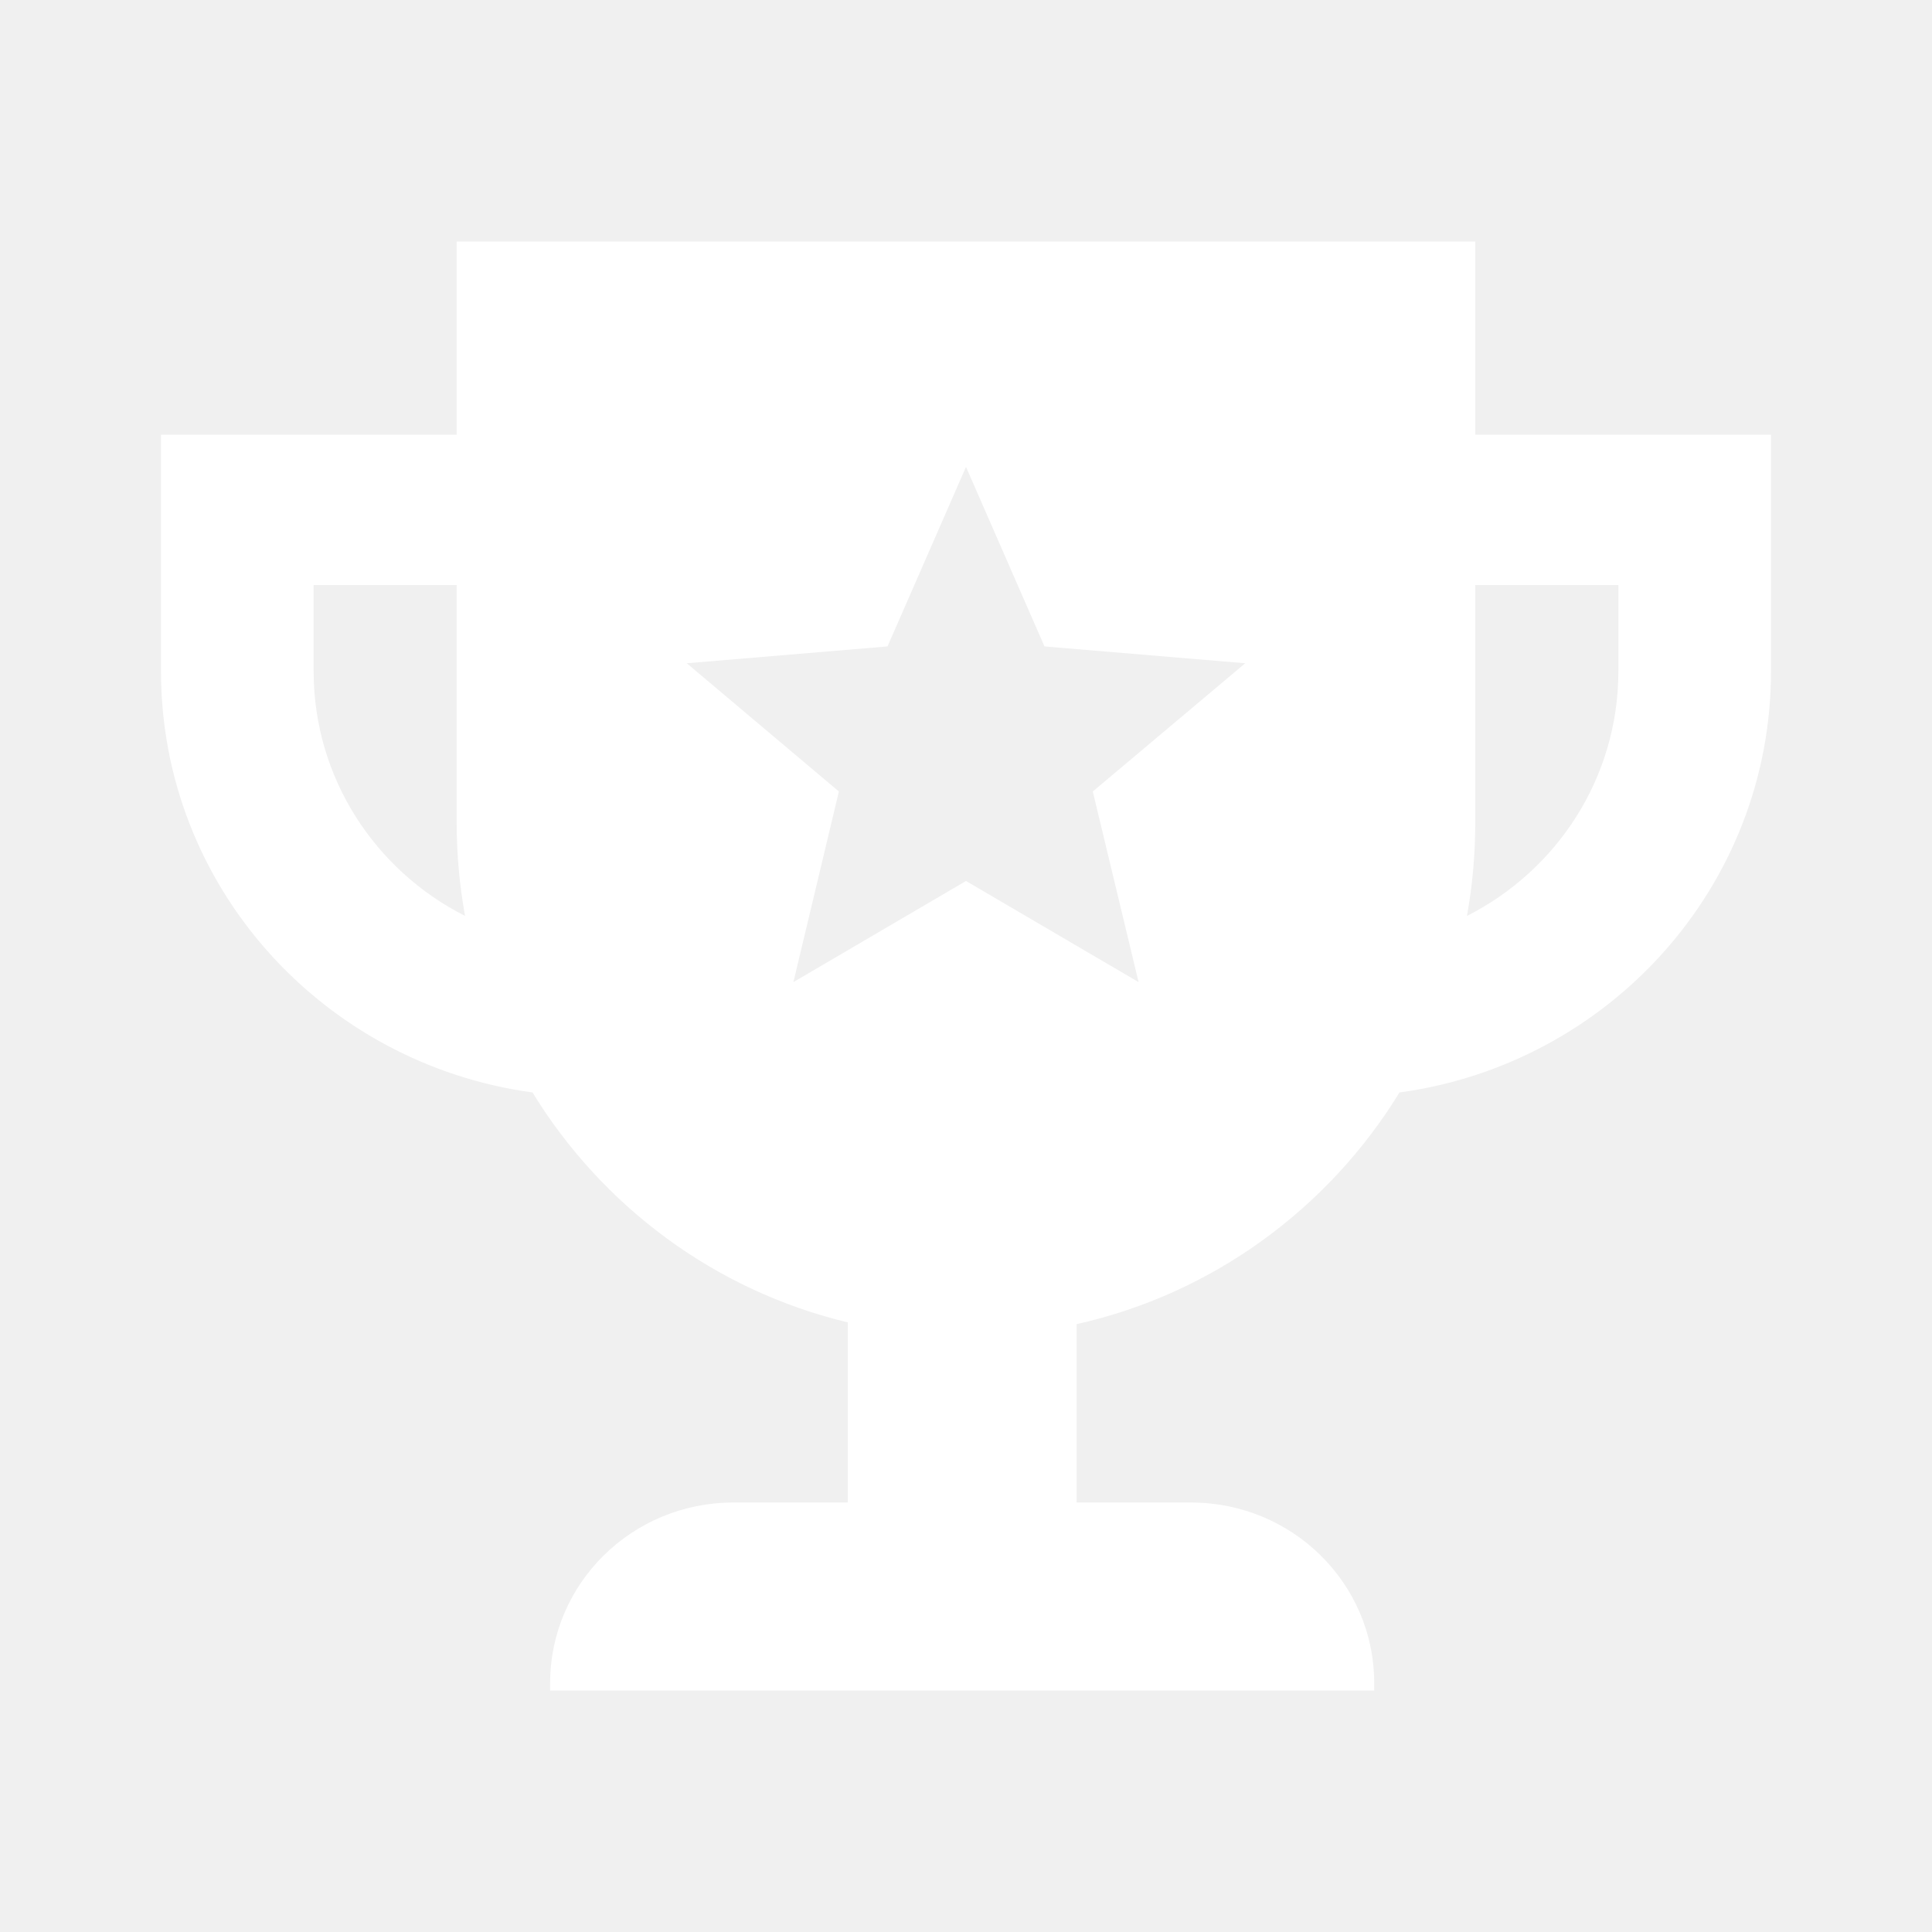
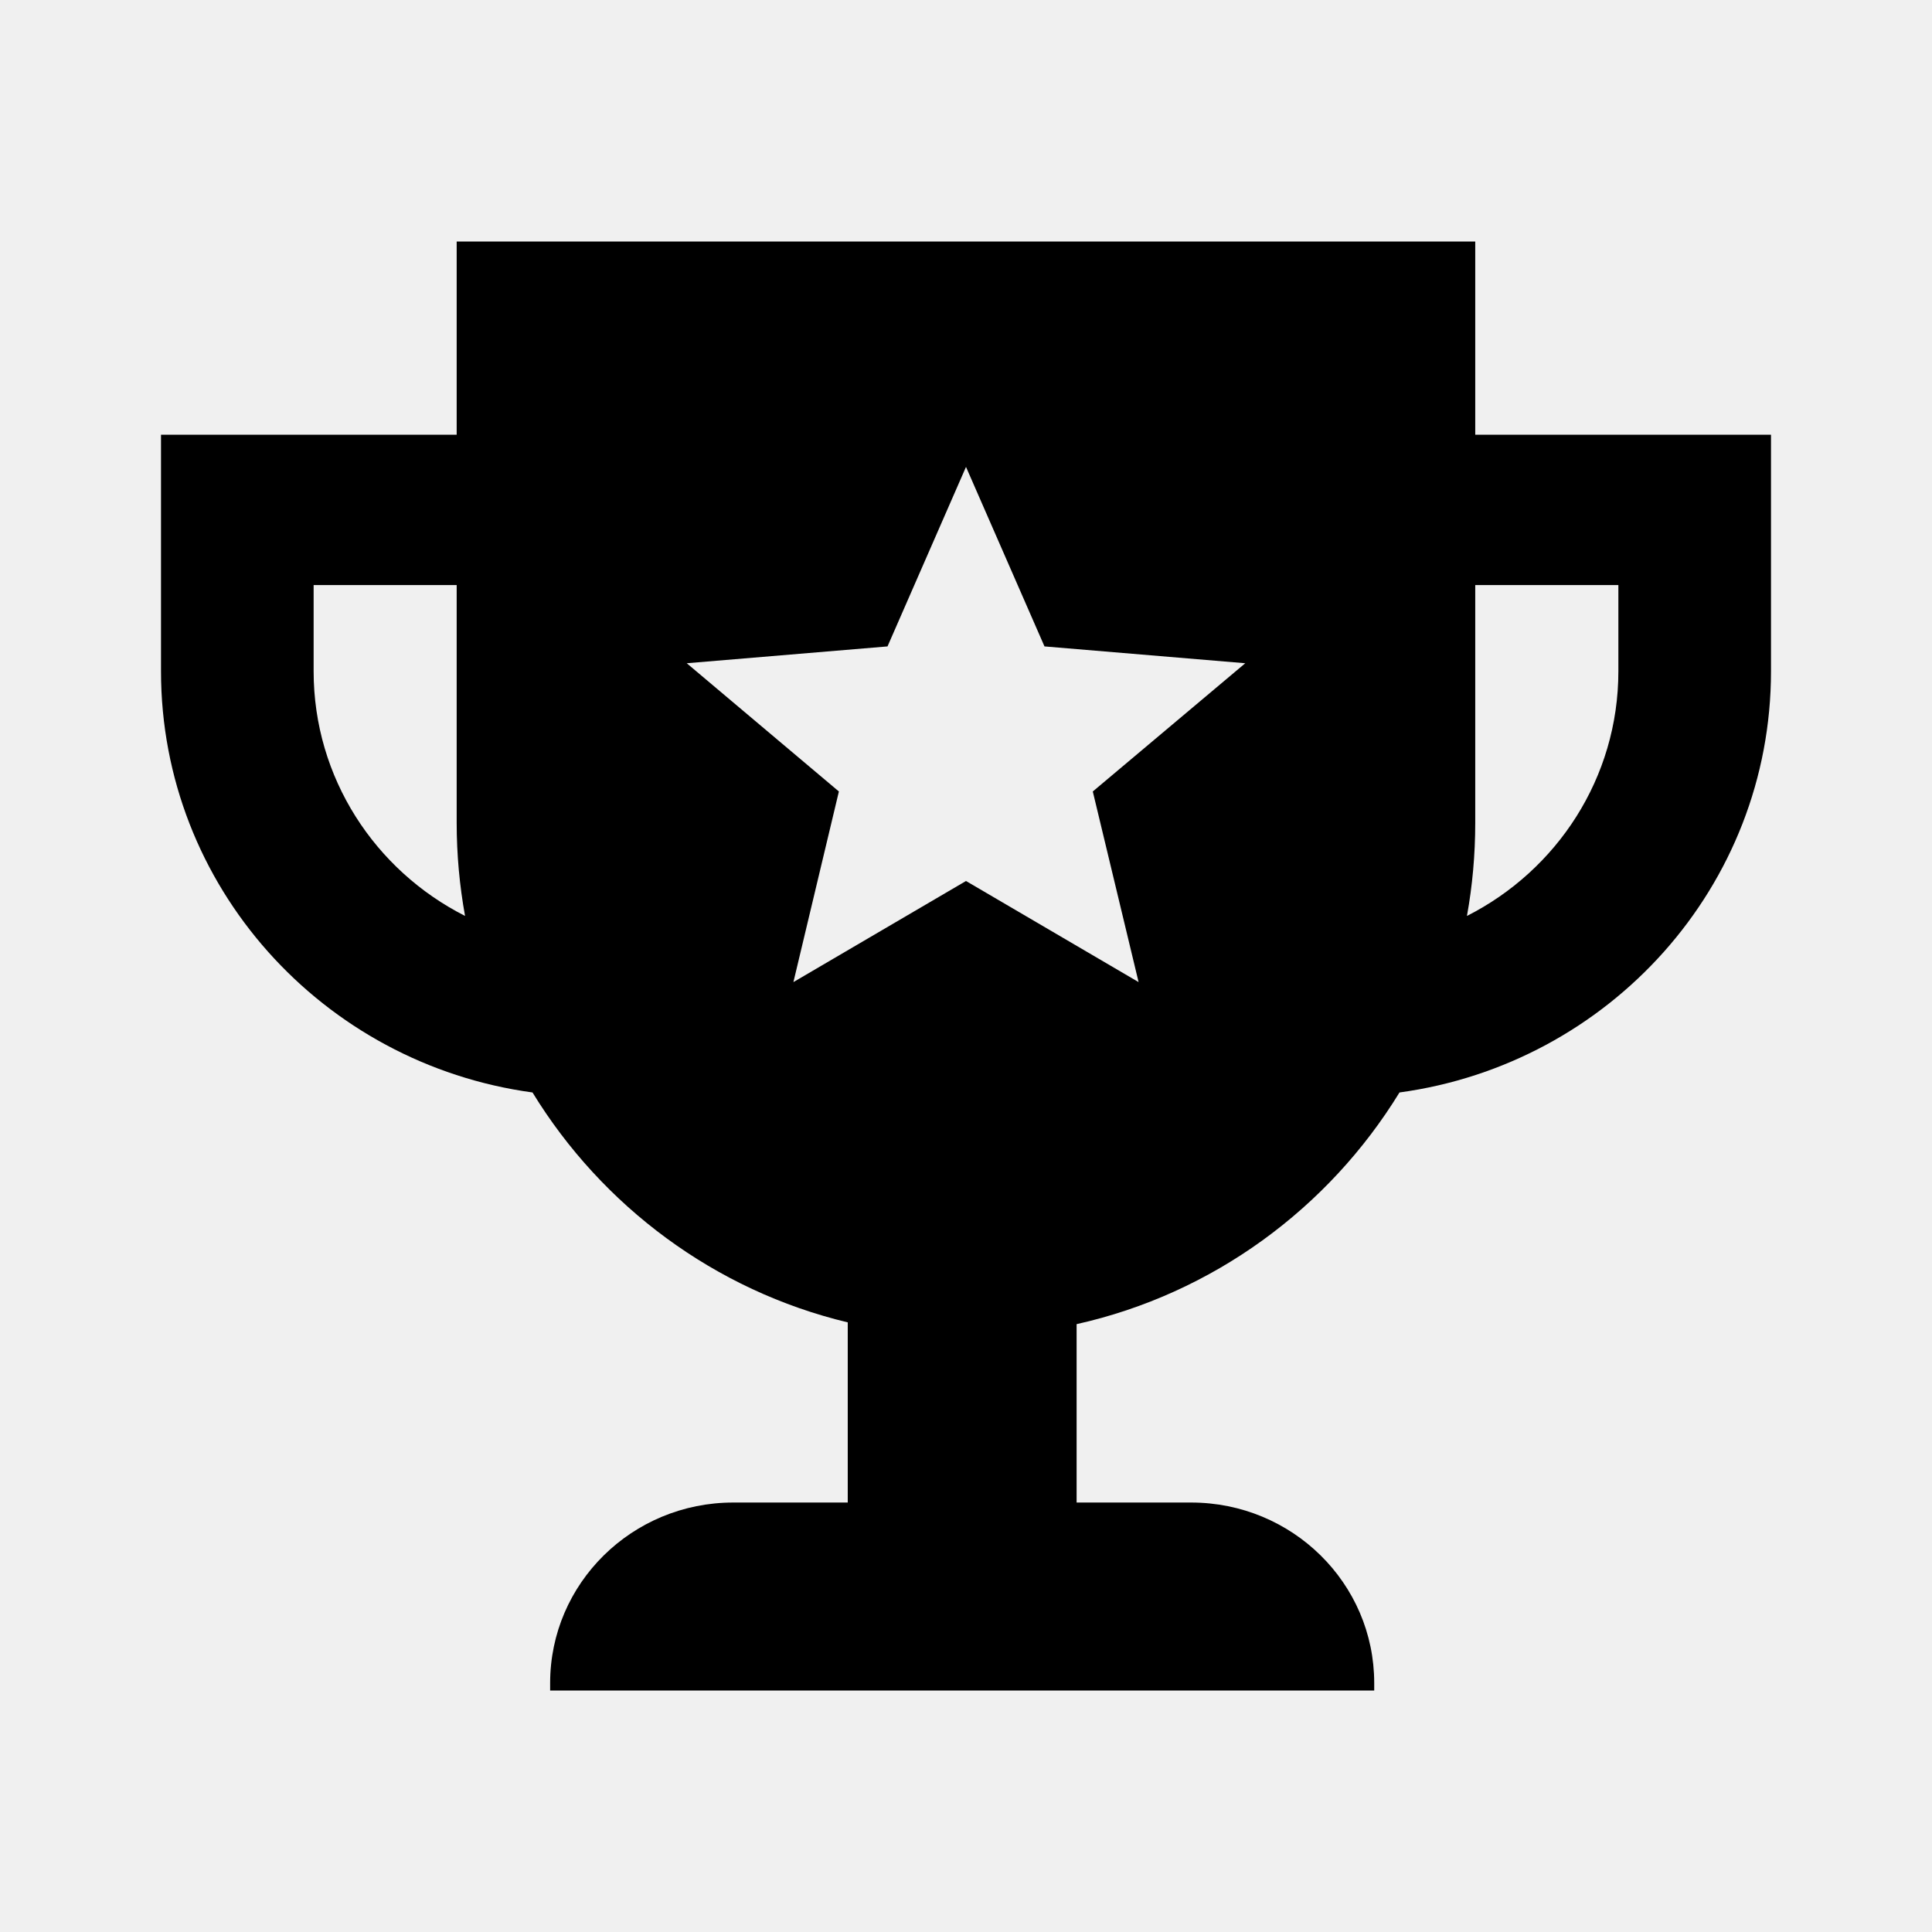
- <svg xmlns="http://www.w3.org/2000/svg" width="24" height="24" viewBox="0 0 24 24" fill="none">
-   <path fill-rule="evenodd" clip-rule="evenodd" d="M5.673 3H18.326V5.4H22V8.338C22 11.009 19.992 13.216 17.385 13.571C16.502 15.012 15.065 16.071 13.374 16.449V18.665H14.796C16.053 18.665 17.071 19.668 17.071 20.907V21H6.834V20.907C6.834 19.668 7.853 18.665 9.109 18.665H10.531V16.427C8.881 16.032 7.481 14.985 6.615 13.571C4.008 13.216 2 11.009 2 8.338V5.4H5.673V3ZM18.326 10.222C18.326 10.617 18.291 11.003 18.223 11.378C19.339 10.813 20.104 9.665 20.104 8.338V7.268H18.326V10.222ZM5.673 10.222V7.268H3.896V8.338C3.896 9.665 4.661 10.813 5.777 11.378C5.709 11.003 5.673 10.617 5.673 10.222ZM14.144 12.2L12 10.944L9.856 12.2L10.421 9.832L8.531 8.239L11.025 8.03L12 5.8L12.975 8.03L15.469 8.239L13.575 9.832L14.144 12.2Z" fill="white" />
+ <svg xmlns="http://www.w3.org/2000/svg" width="24" height="24" viewBox="0 0 24 24" fill="none" version="1.1" id="svg1001">
+   <defs id="defs1005" />
+   <path fill-rule="evenodd" clip-rule="evenodd" d="M5.673 3H18.326V5.4H22V8.338C22 11.009 19.992 13.216 17.385 13.571C16.502 15.012 15.065 16.071 13.374 16.449V18.665H14.796C16.053 18.665 17.071 19.668 17.071 20.907V21H6.834V20.907C6.834 19.668 7.853 18.665 9.109 18.665H10.531V16.427C8.881 16.032 7.481 14.985 6.615 13.571C4.008 13.216 2 11.009 2 8.338V5.4H5.673V3ZM18.326 10.222C18.326 10.617 18.291 11.003 18.223 11.378C19.339 10.813 20.104 9.665 20.104 8.338V7.268H18.326V10.222ZM5.673 10.222V7.268H3.896V8.338C3.896 9.665 4.661 10.813 5.777 11.378C5.709 11.003 5.673 10.617 5.673 10.222ZM14.144 12.2L12 10.944L9.856 12.2L10.421 9.832L8.531 8.239L11.025 8.03L12 5.8L12.975 8.03L15.469 8.239L13.575 9.832L14.144 12.2Z" fill="white" id="path999" style="fill:#000000" />
</svg>
